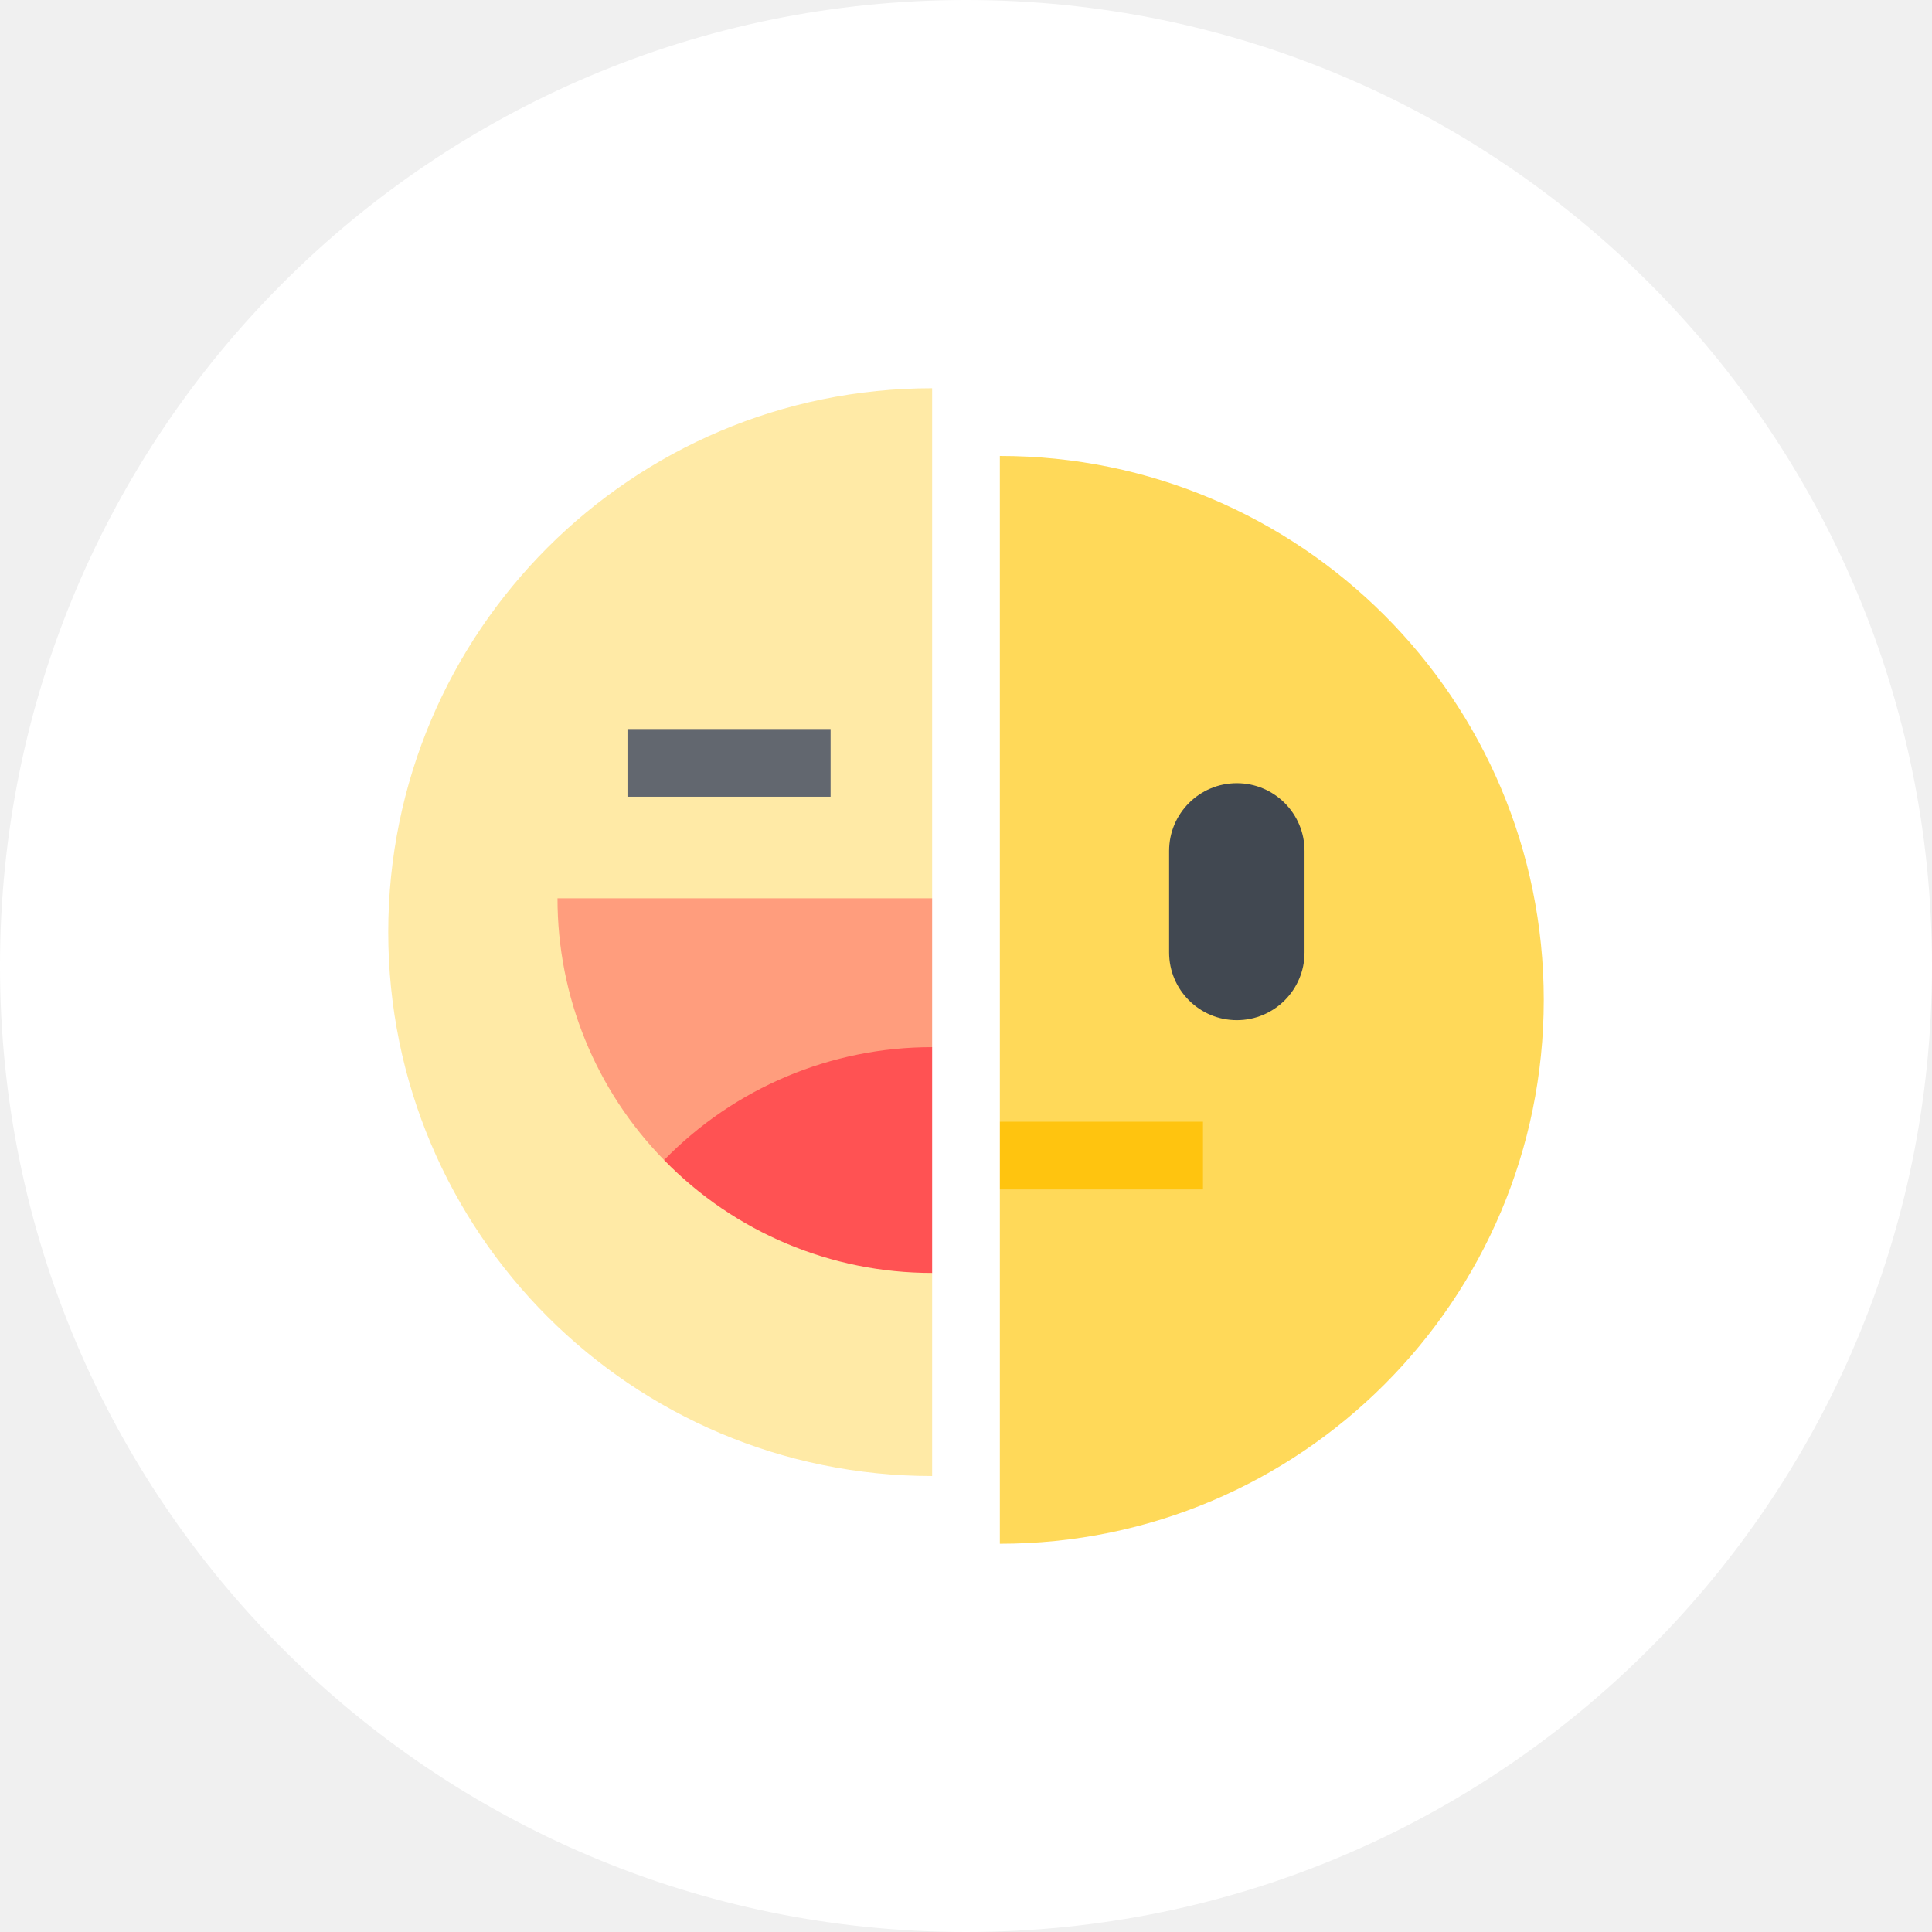
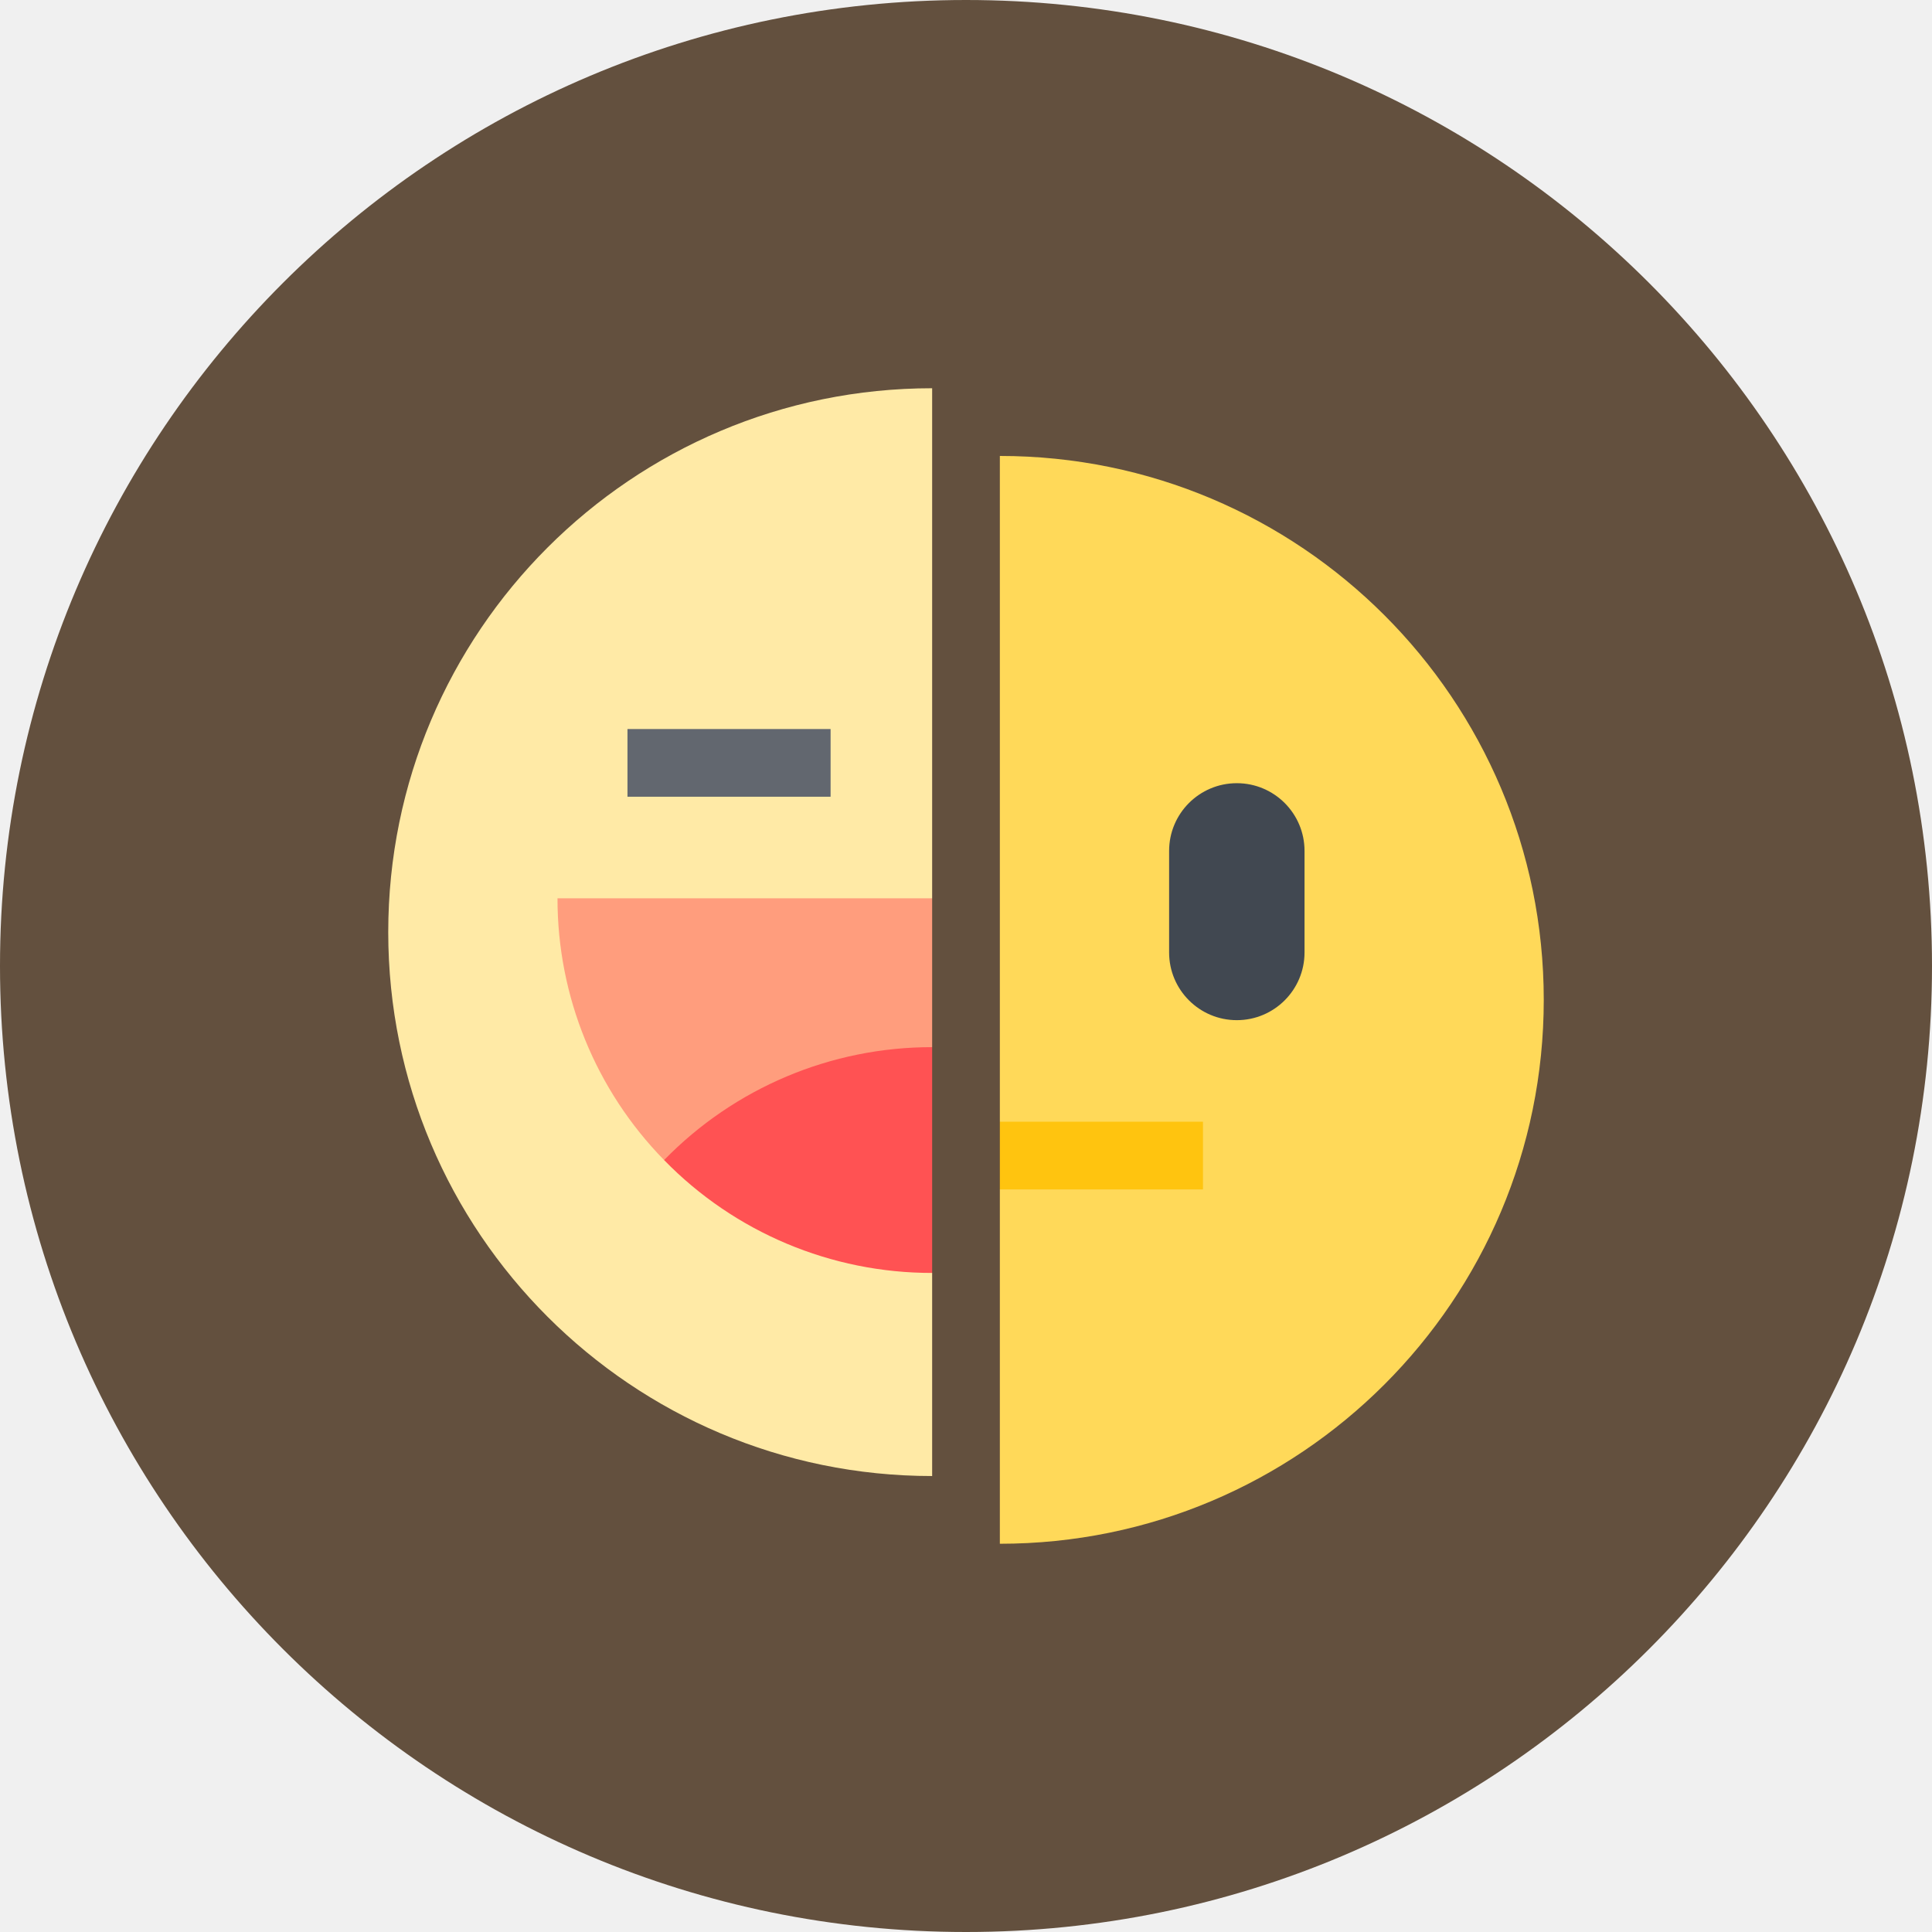
<svg xmlns="http://www.w3.org/2000/svg" width="163.336" height="163.336" viewBox="0 0 163.336 163.336">
  <g id="Grupo_1076940" data-name="Grupo 1076940" transform="translate(-264.332 -953.332)">
-     <circle id="Elipse_5614" data-name="Elipse 5614" cx="81.668" cy="81.668" r="81.668" transform="translate(264.332 953.332)" fill="#fff" />
-     <g id="Grupo_1072114" data-name="Grupo 1072114" transform="translate(311.529 990.722)">
-       <g id="Grupo_1072113" data-name="Grupo 1072113">
-         <path id="Trazado_838691" data-name="Trazado 838691" d="M103.21,60.556a1.27,1.27,0,0,0-1.27,1.27V84.148H41.37V13.058h9.248a1.27,1.27,0,0,0,1.27-1.27V2.54H80A1.27,1.27,0,1,0,80,0H50.617a1.271,1.271,0,0,0-.9.372l-10.493,10.5a1.267,1.267,0,0,0-.4.922V85.417a1.27,1.27,0,0,0,1.27,1.27H103.21a1.27,1.27,0,0,0,1.27-1.27V61.826A1.27,1.27,0,0,0,103.21,60.556ZM43.166,10.519l6.183-6.184v6.184Z" transform="translate(-38.83 0)" fill="#fff" />
-         <path id="Trazado_838692" data-name="Trazado 838692" d="M183.262,10.519h-1.37V1.27A1.27,1.27,0,0,0,180.622,0H162.946a1.27,1.27,0,1,0,0,2.54h16.406v7.98H133.29a1.27,1.27,0,0,0-1.27,1.27v26.3a1.27,1.27,0,0,0,1.27,1.27H140.7a1.27,1.27,0,1,0,0-2.54H134.56V13.059h48.7a3.983,3.983,0,0,1,3.979,3.979V38.179a6.5,6.5,0,0,0-3.989-1.364H146.234a1.27,1.27,0,0,0,0,2.54h33.119V56.293a1.27,1.27,0,0,0,2.54,0v-6.42h1.37a6.528,6.528,0,0,0,6.518-6.529V17.038a6.526,6.526,0,0,0-6.518-6.518Zm0,36.813h-1.37V39.355h1.36a3.994,3.994,0,0,1,3.989,3.989v.01A3.983,3.983,0,0,1,183.262,47.333Z" transform="translate(-116.242)" fill="#fff" />
-         <path id="Trazado_838693" data-name="Trazado 838693" d="M353.963,111.26a3.968,3.968,0,0,1,2.23.681,1.27,1.27,0,0,0,1.422-2.1,6.529,6.529,0,1,0-3.651,11.942,5.452,5.452,0,0,0,4.286-1.938,1.27,1.27,0,1,0-1.946-1.632,2.912,2.912,0,0,1-2.34,1.031,3.989,3.989,0,1,1,0-7.978Z" transform="translate(-295.184 -90.312)" fill="#fff" />
-         <path id="Trazado_838694" data-name="Trazado 838694" d="M272.836,115.249a6.529,6.529,0,1,0-6.529,6.529A6.536,6.536,0,0,0,272.836,115.249Zm-10.518,0a3.989,3.989,0,1,1,3.989,3.989A3.994,3.994,0,0,1,262.318,115.249Z" transform="translate(-222.369 -90.312)" fill="#fff" />
-         <path id="Trazado_838695" data-name="Trazado 838695" d="M195.271,121.778a6.529,6.529,0,1,0,0-13.058h-1.879a1.27,1.27,0,0,0-1.27,1.27v10.518a1.27,1.27,0,0,0,1.27,1.27h1.879Zm-.609-10.518a4.03,4.03,0,1,1,0,7.979Z" transform="translate(-166.168 -90.312)" fill="#fff" />
-         <path id="Trazado_838696" data-name="Trazado 838696" d="M100.954,373.653a1.27,1.27,0,0,0,1.27,1.27H144.3a1.27,1.27,0,0,0,0-2.54H102.224A1.27,1.27,0,0,0,100.954,373.653Z" transform="translate(-90.436 -309.334)" fill="#fff" />
-         <path id="Trazado_838697" data-name="Trazado 838697" d="M145.567,404.715a1.27,1.27,0,0,0-1.27-1.27H102.224a1.27,1.27,0,1,0,0,2.54H144.3A1.27,1.27,0,0,0,145.567,404.715Z" transform="translate(-90.436 -335.137)" fill="#fff" />
-         <path id="Trazado_838698" data-name="Trazado 838698" d="M102.224,434.507a1.27,1.27,0,0,0,0,2.54H125.89a1.27,1.27,0,0,0,0-2.54Z" transform="translate(-90.436 -360.94)" fill="#fff" />
-         <path id="Trazado_838699" data-name="Trazado 838699" d="M242,281.736h18.407a1.27,1.27,0,1,0,0-2.54H242a1.27,1.27,0,0,0,0,2.54Z" transform="translate(-206.55 -231.925)" fill="#fff" />
-         <path id="Trazado_838700" data-name="Trazado 838700" d="M242,312.8h18.407a1.27,1.27,0,1,0,0-2.54H242a1.27,1.27,0,1,0,0,2.54Z" transform="translate(-206.55 -257.728)" fill="#fff" />
-         <path id="Trazado_838701" data-name="Trazado 838701" d="M242,343.861h18.407a1.27,1.27,0,0,0,0-2.54H242a1.27,1.27,0,0,0,0,2.54Z" transform="translate(-206.55 -283.532)" fill="#fff" />
-         <path id="Trazado_838702" data-name="Trazado 838702" d="M140.2,279.337c-.483-1.547-2.124-1.279-2.457.117l-1.959,6.328-1.25-6.317a1.27,1.27,0,1,0-2.491.493l2.049,10.36a1.514,1.514,0,0,0,2.907.126l1.987-6.419,1.978,6.421a1.514,1.514,0,0,0,2.907-.129l2.057-10.338a1.27,1.27,0,1,0-2.491-.5l-1.254,6.3Z" transform="translate(-116.239 -231.17)" fill="#fff" />
-       </g>
-     </g>
+     <circle id="Elipse_5614" data-name="Elipse 5614" cx="81.668" cy="81.668" r="81.668" transform="translate(264.332 953.332)" fill="#63503e" />
    <g id="estado-animico" transform="translate(297.155 986.155)">
      <path id="Trazado_62131" data-name="Trazado 62131" d="M271,30V86.286l2.862,2.862L271,92.01v29.956A45.983,45.983,0,0,0,271,30Z" transform="translate(-219.293 -24.276)" fill="#ffd959" />
      <path id="Trazado_62132" data-name="Trazado 62132" d="M0,45.983A45.983,45.983,0,0,0,45.983,91.965V74.793L34.535,58.957,45.983,43.121V0A45.983,45.983,0,0,0,0,45.983Z" fill="#ffeaa6" />
      <path id="Trazado_62133" data-name="Trazado 62133" d="M106,151h17.172v5.724H106Z" transform="translate(-85.775 -122.189)" fill="#62676f" />
      <path id="Trazado_62134" data-name="Trazado 62134" d="M106.673,226v12.585l-22.662,9.546A31.575,31.575,0,0,1,75,226Z" transform="translate(-60.69 -182.879)" fill="#ff9d7d" />
      <path id="Trazado_62135" data-name="Trazado 62135" d="M144.89,291.96v19.088a31.586,31.586,0,0,1-22.662-9.542A31.587,31.587,0,0,1,144.89,291.96Z" transform="translate(-98.907 -236.254)" fill="#ff5253" />
      <path id="Trazado_62136" data-name="Trazado 62136" d="M346,180.724v8.586a5.724,5.724,0,0,0,11.448,0v-8.586a5.724,5.724,0,0,0-11.448,0Z" transform="translate(-279.983 -141.61)" fill="#414851" />
      <path id="Trazado_62137" data-name="Trazado 62137" d="M271,325h17.172v5.724H271Z" transform="translate(-219.293 -262.99)" fill="#ffc40f" />
    </g>
  </g>
</svg>
